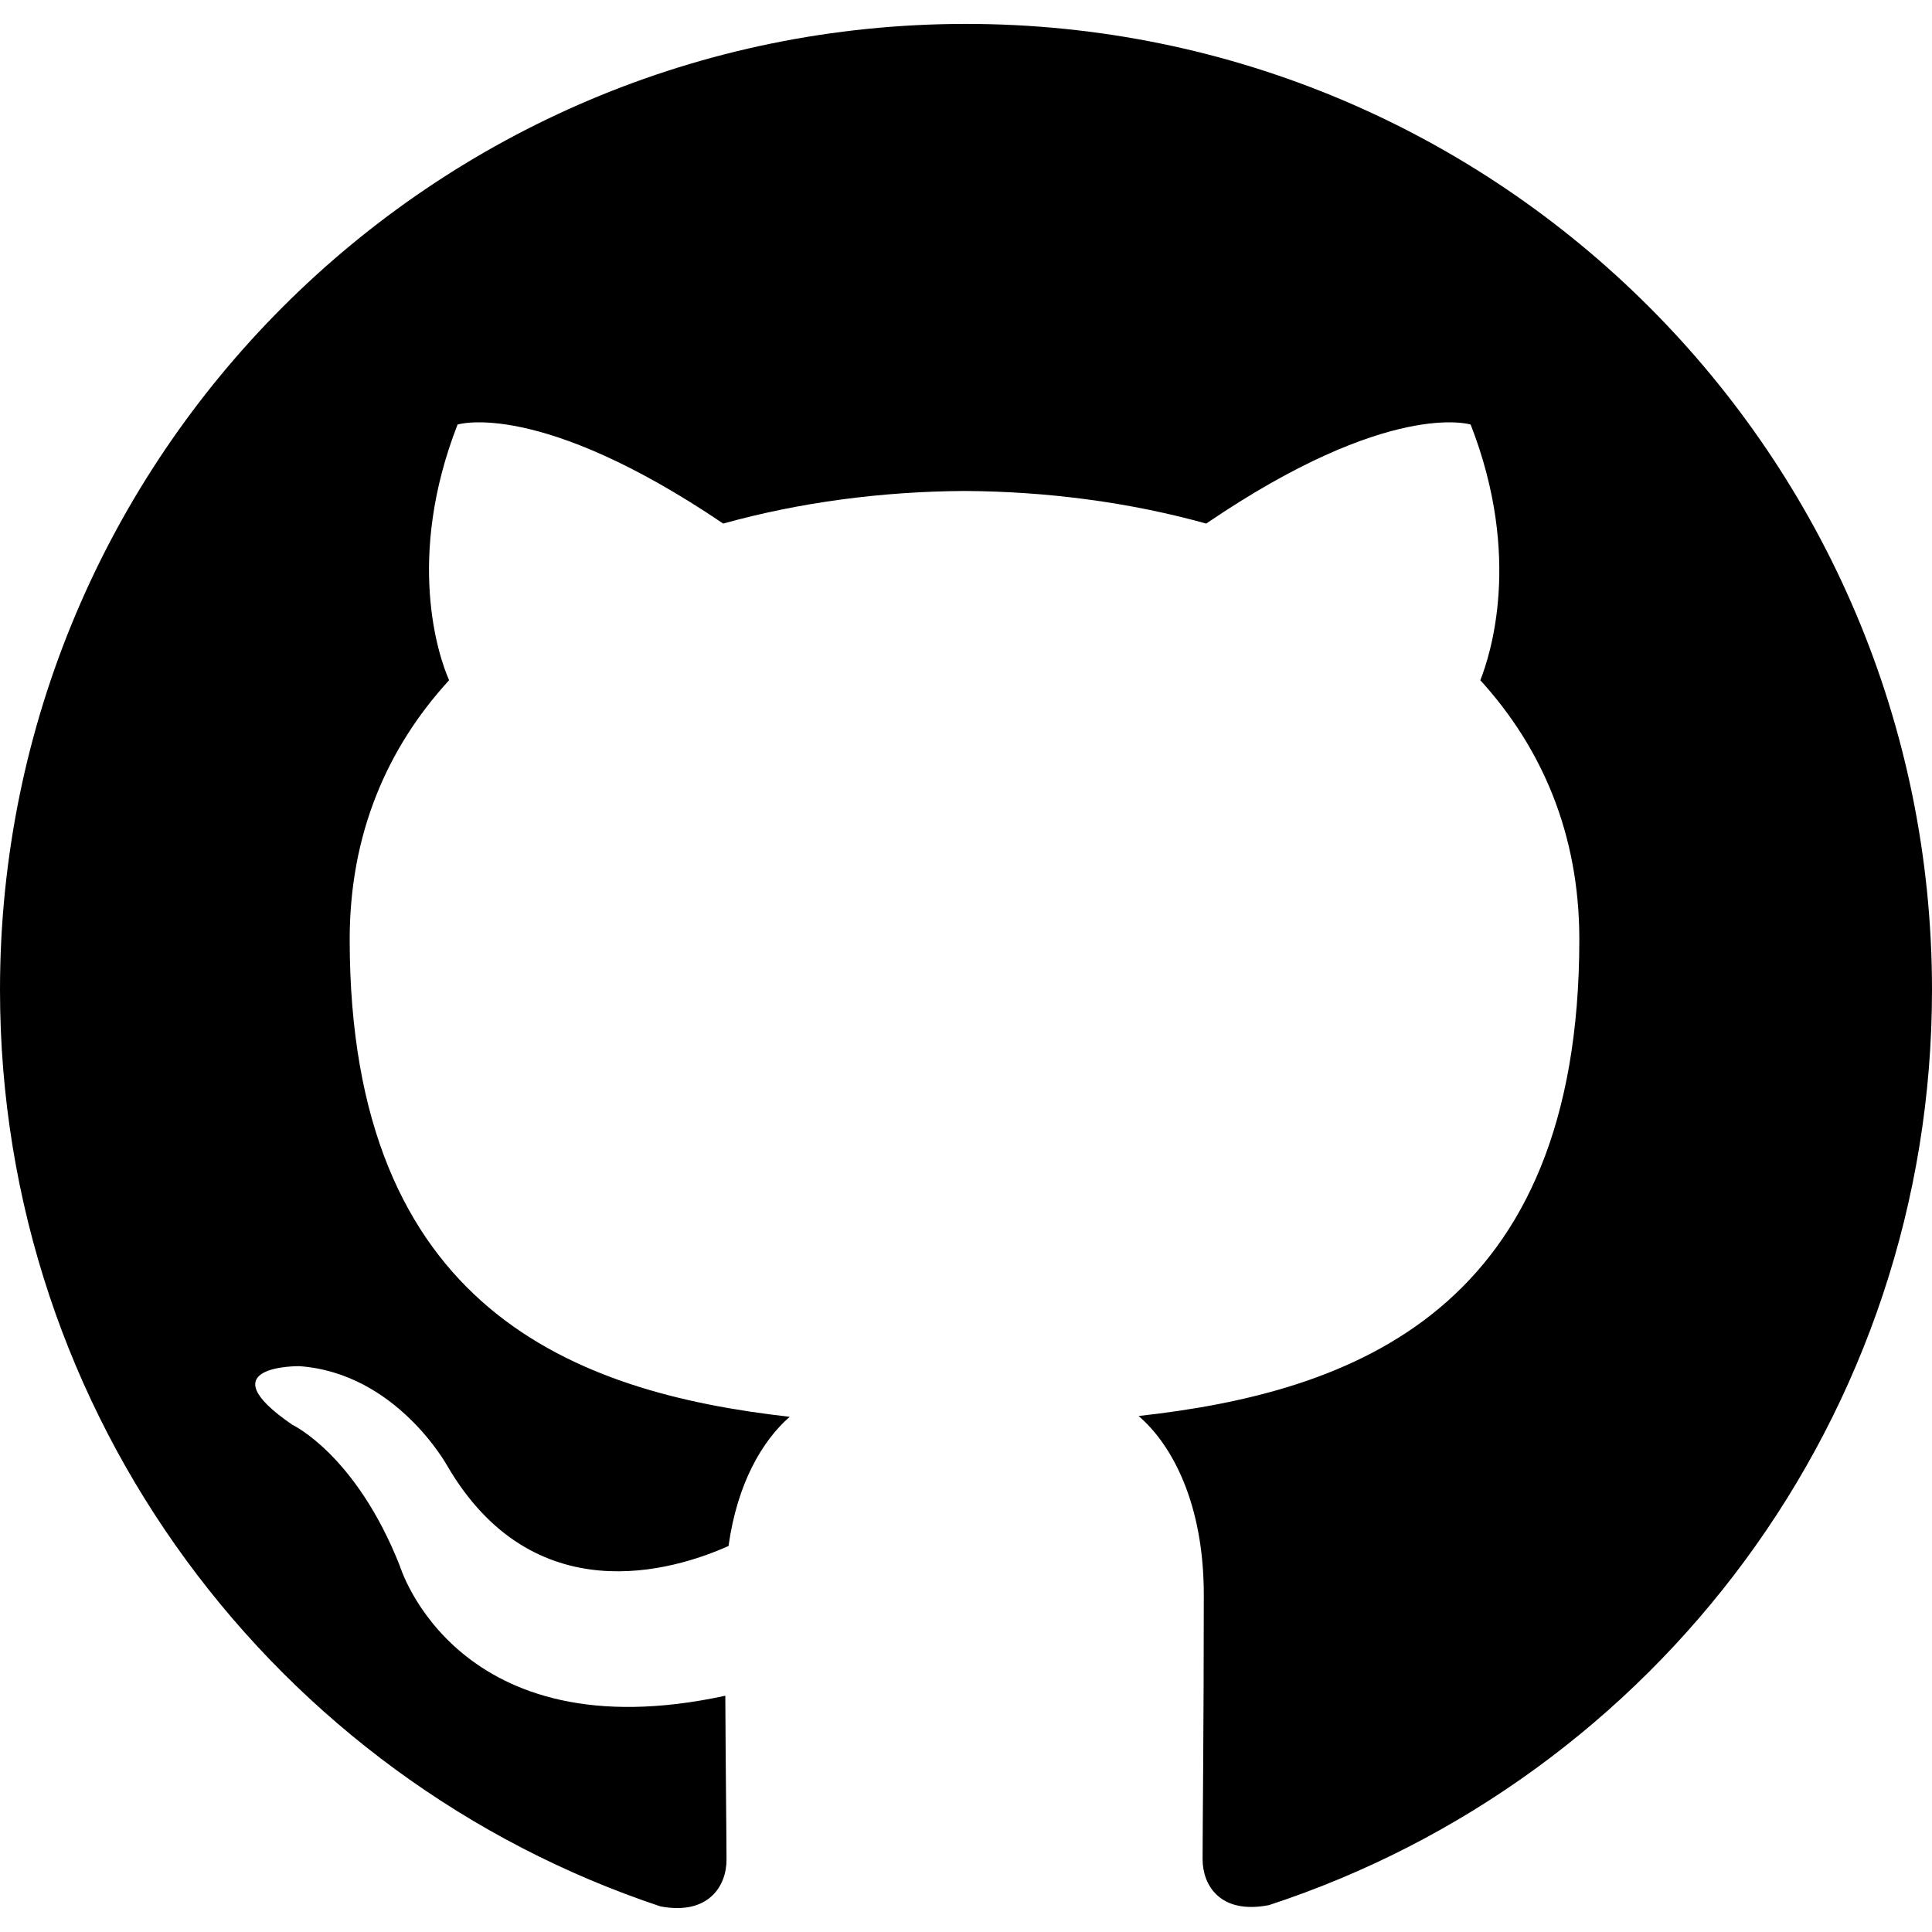
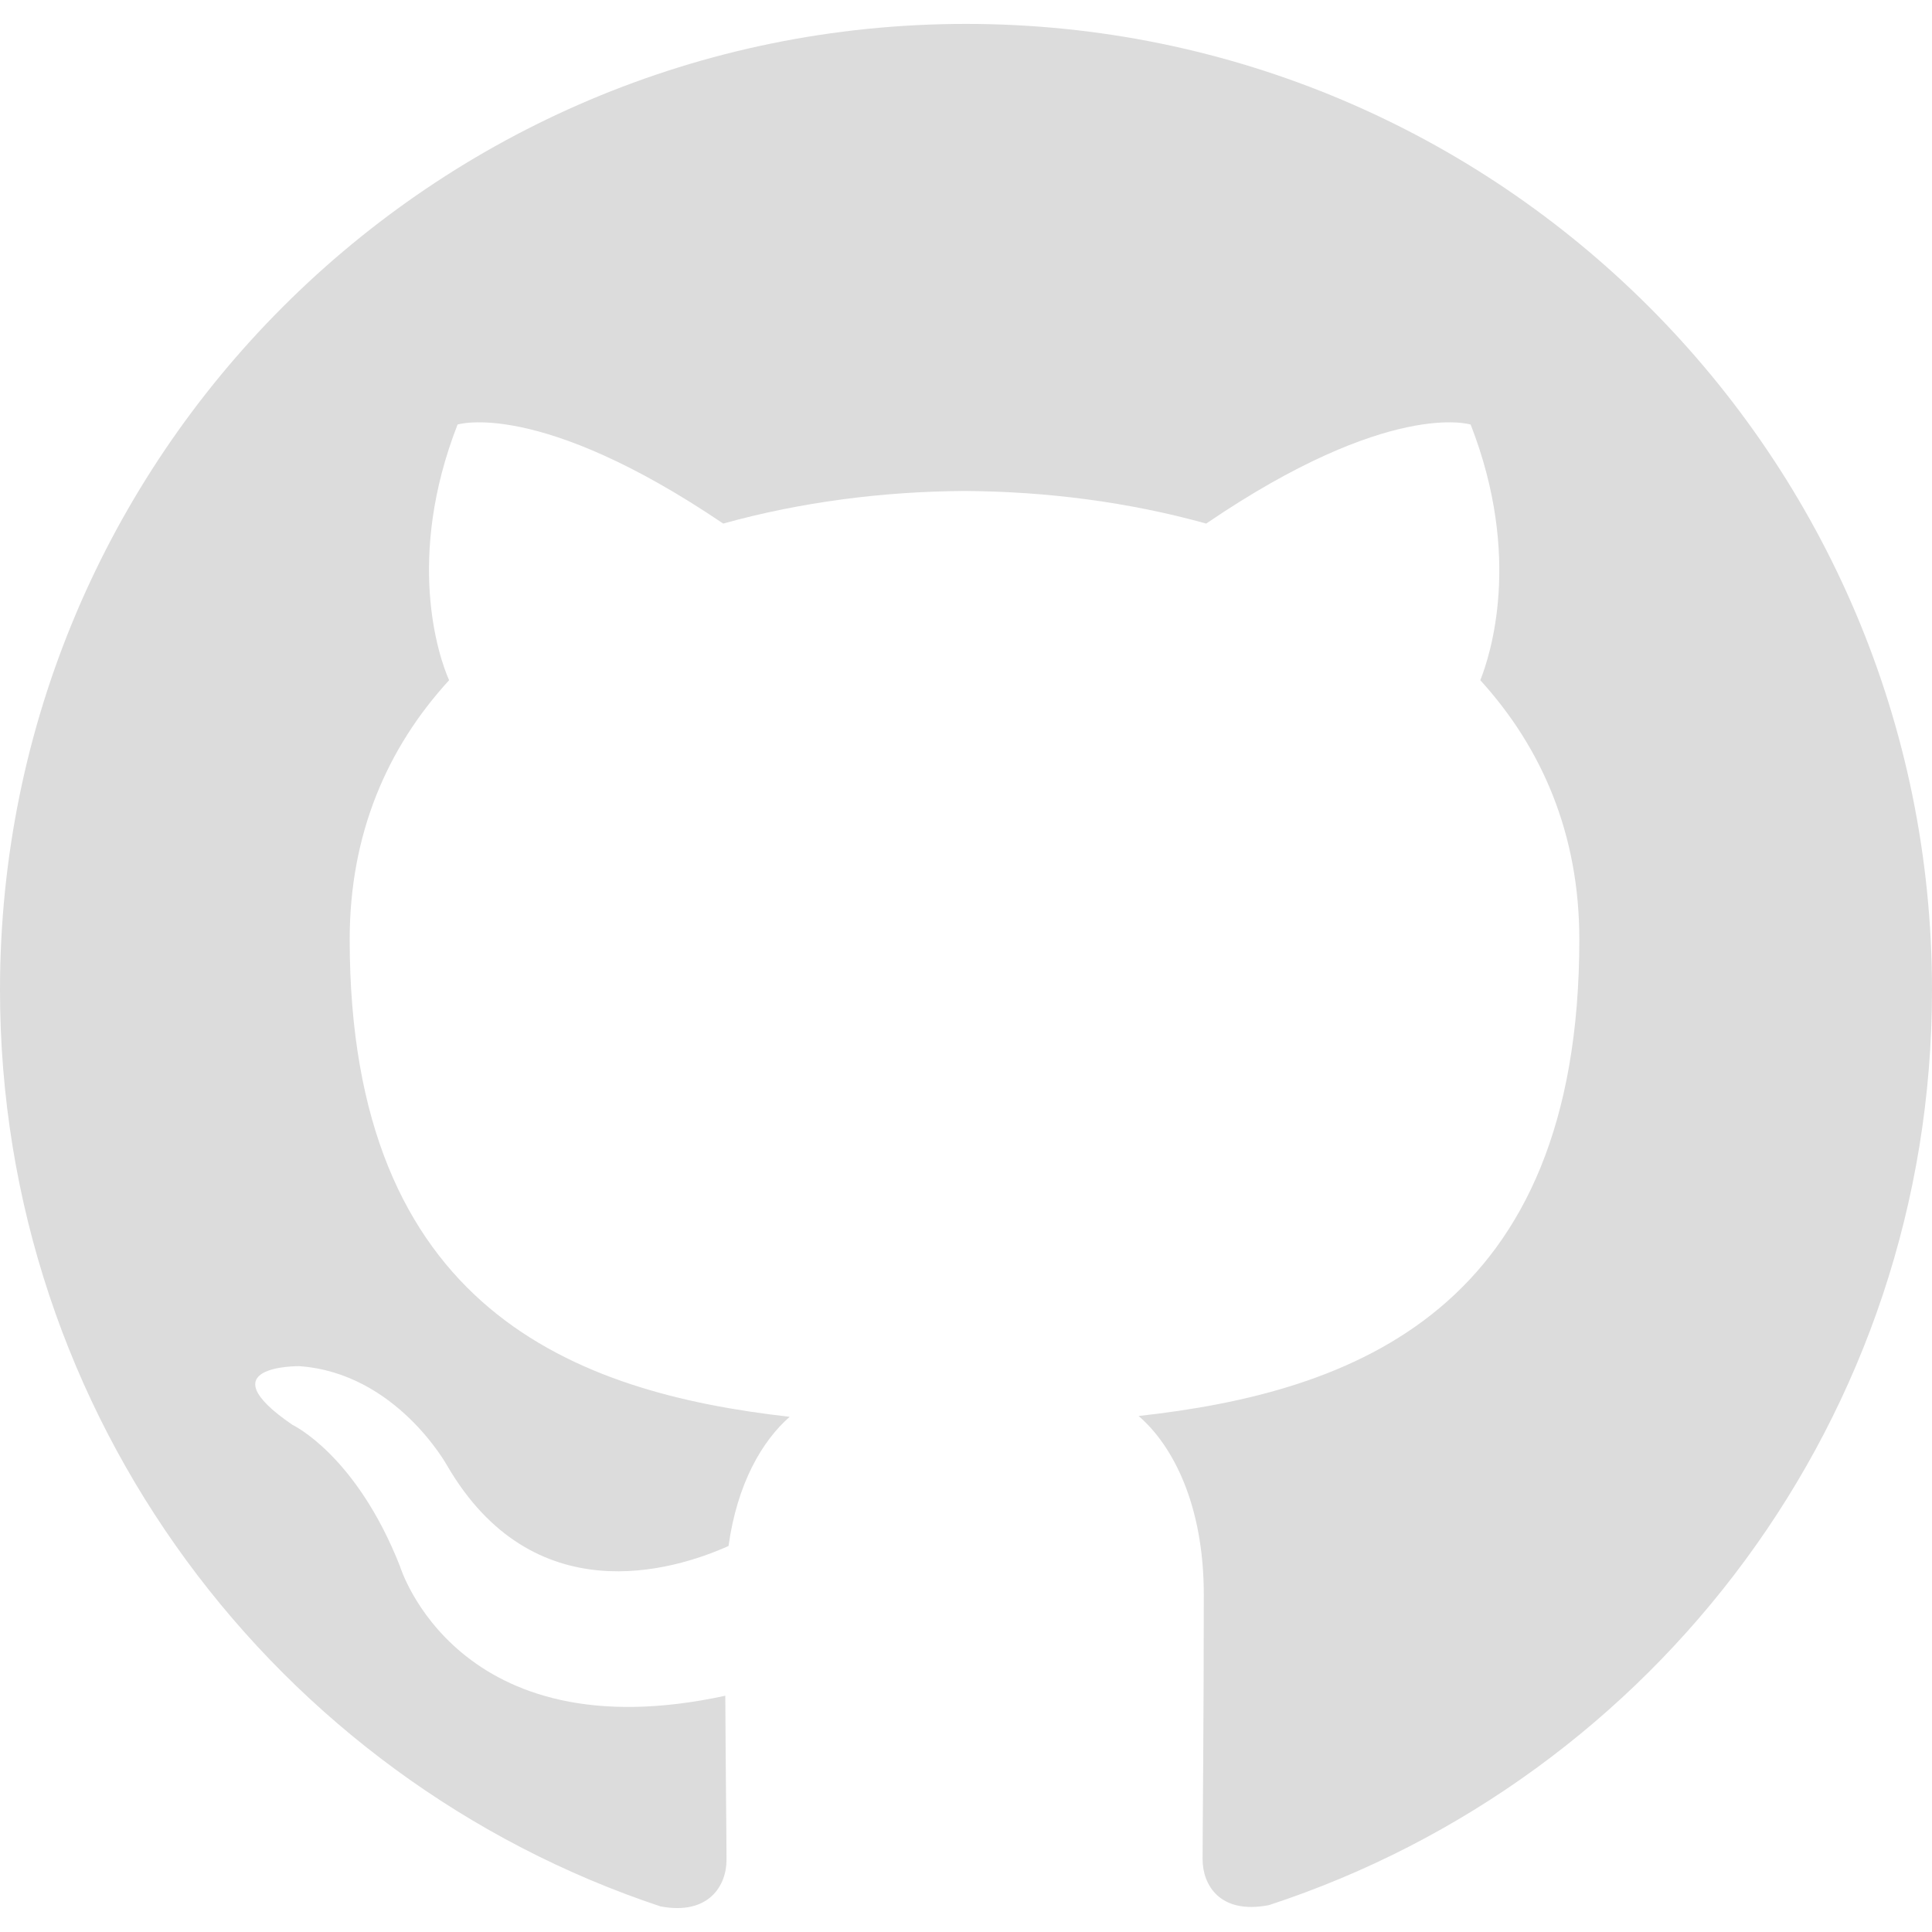
- <svg xmlns="http://www.w3.org/2000/svg" role="img" viewBox="0 0 24 24">
+ <svg xmlns="http://www.w3.org/2000/svg" role="img" viewBox="0 0 24 24" fill="#dcdcdc">
  <path d="M12 .297c-6.63 0-12 5.373-12 12 0 5.303 3.438 9.8 8.205 11.385.6.113.82-.258.82-.577 0-.285-.01-1.04-.015-2.04-3.338.724-4.042-1.61-4.042-1.61C4.422 18.07 3.633 17.7 3.633 17.7c-1.087-.744.084-.729.084-.729 1.205.084 1.838 1.236 1.838 1.236 1.07 1.835 2.809 1.305 3.495.998.108-.776.417-1.305.76-1.605-2.665-.3-5.466-1.332-5.466-5.93 0-1.31.465-2.38 1.235-3.22-.135-.303-.54-1.523.105-3.176 0 0 1.005-.322 3.3 1.23.96-.267 1.98-.399 3-.405 1.02.006 2.04.138 3 .405 2.28-1.552 3.285-1.23 3.285-1.23.645 1.653.24 2.873.12 3.176.765.84 1.23 1.91 1.23 3.22 0 4.61-2.805 5.625-5.475 5.92.42.36.81 1.096.81 2.22 0 1.606-.015 2.896-.015 3.286 0 .315.21.69.825.57C20.565 22.092 24 17.592 24 12.297c0-6.627-5.373-12-12-12" />
</svg>
